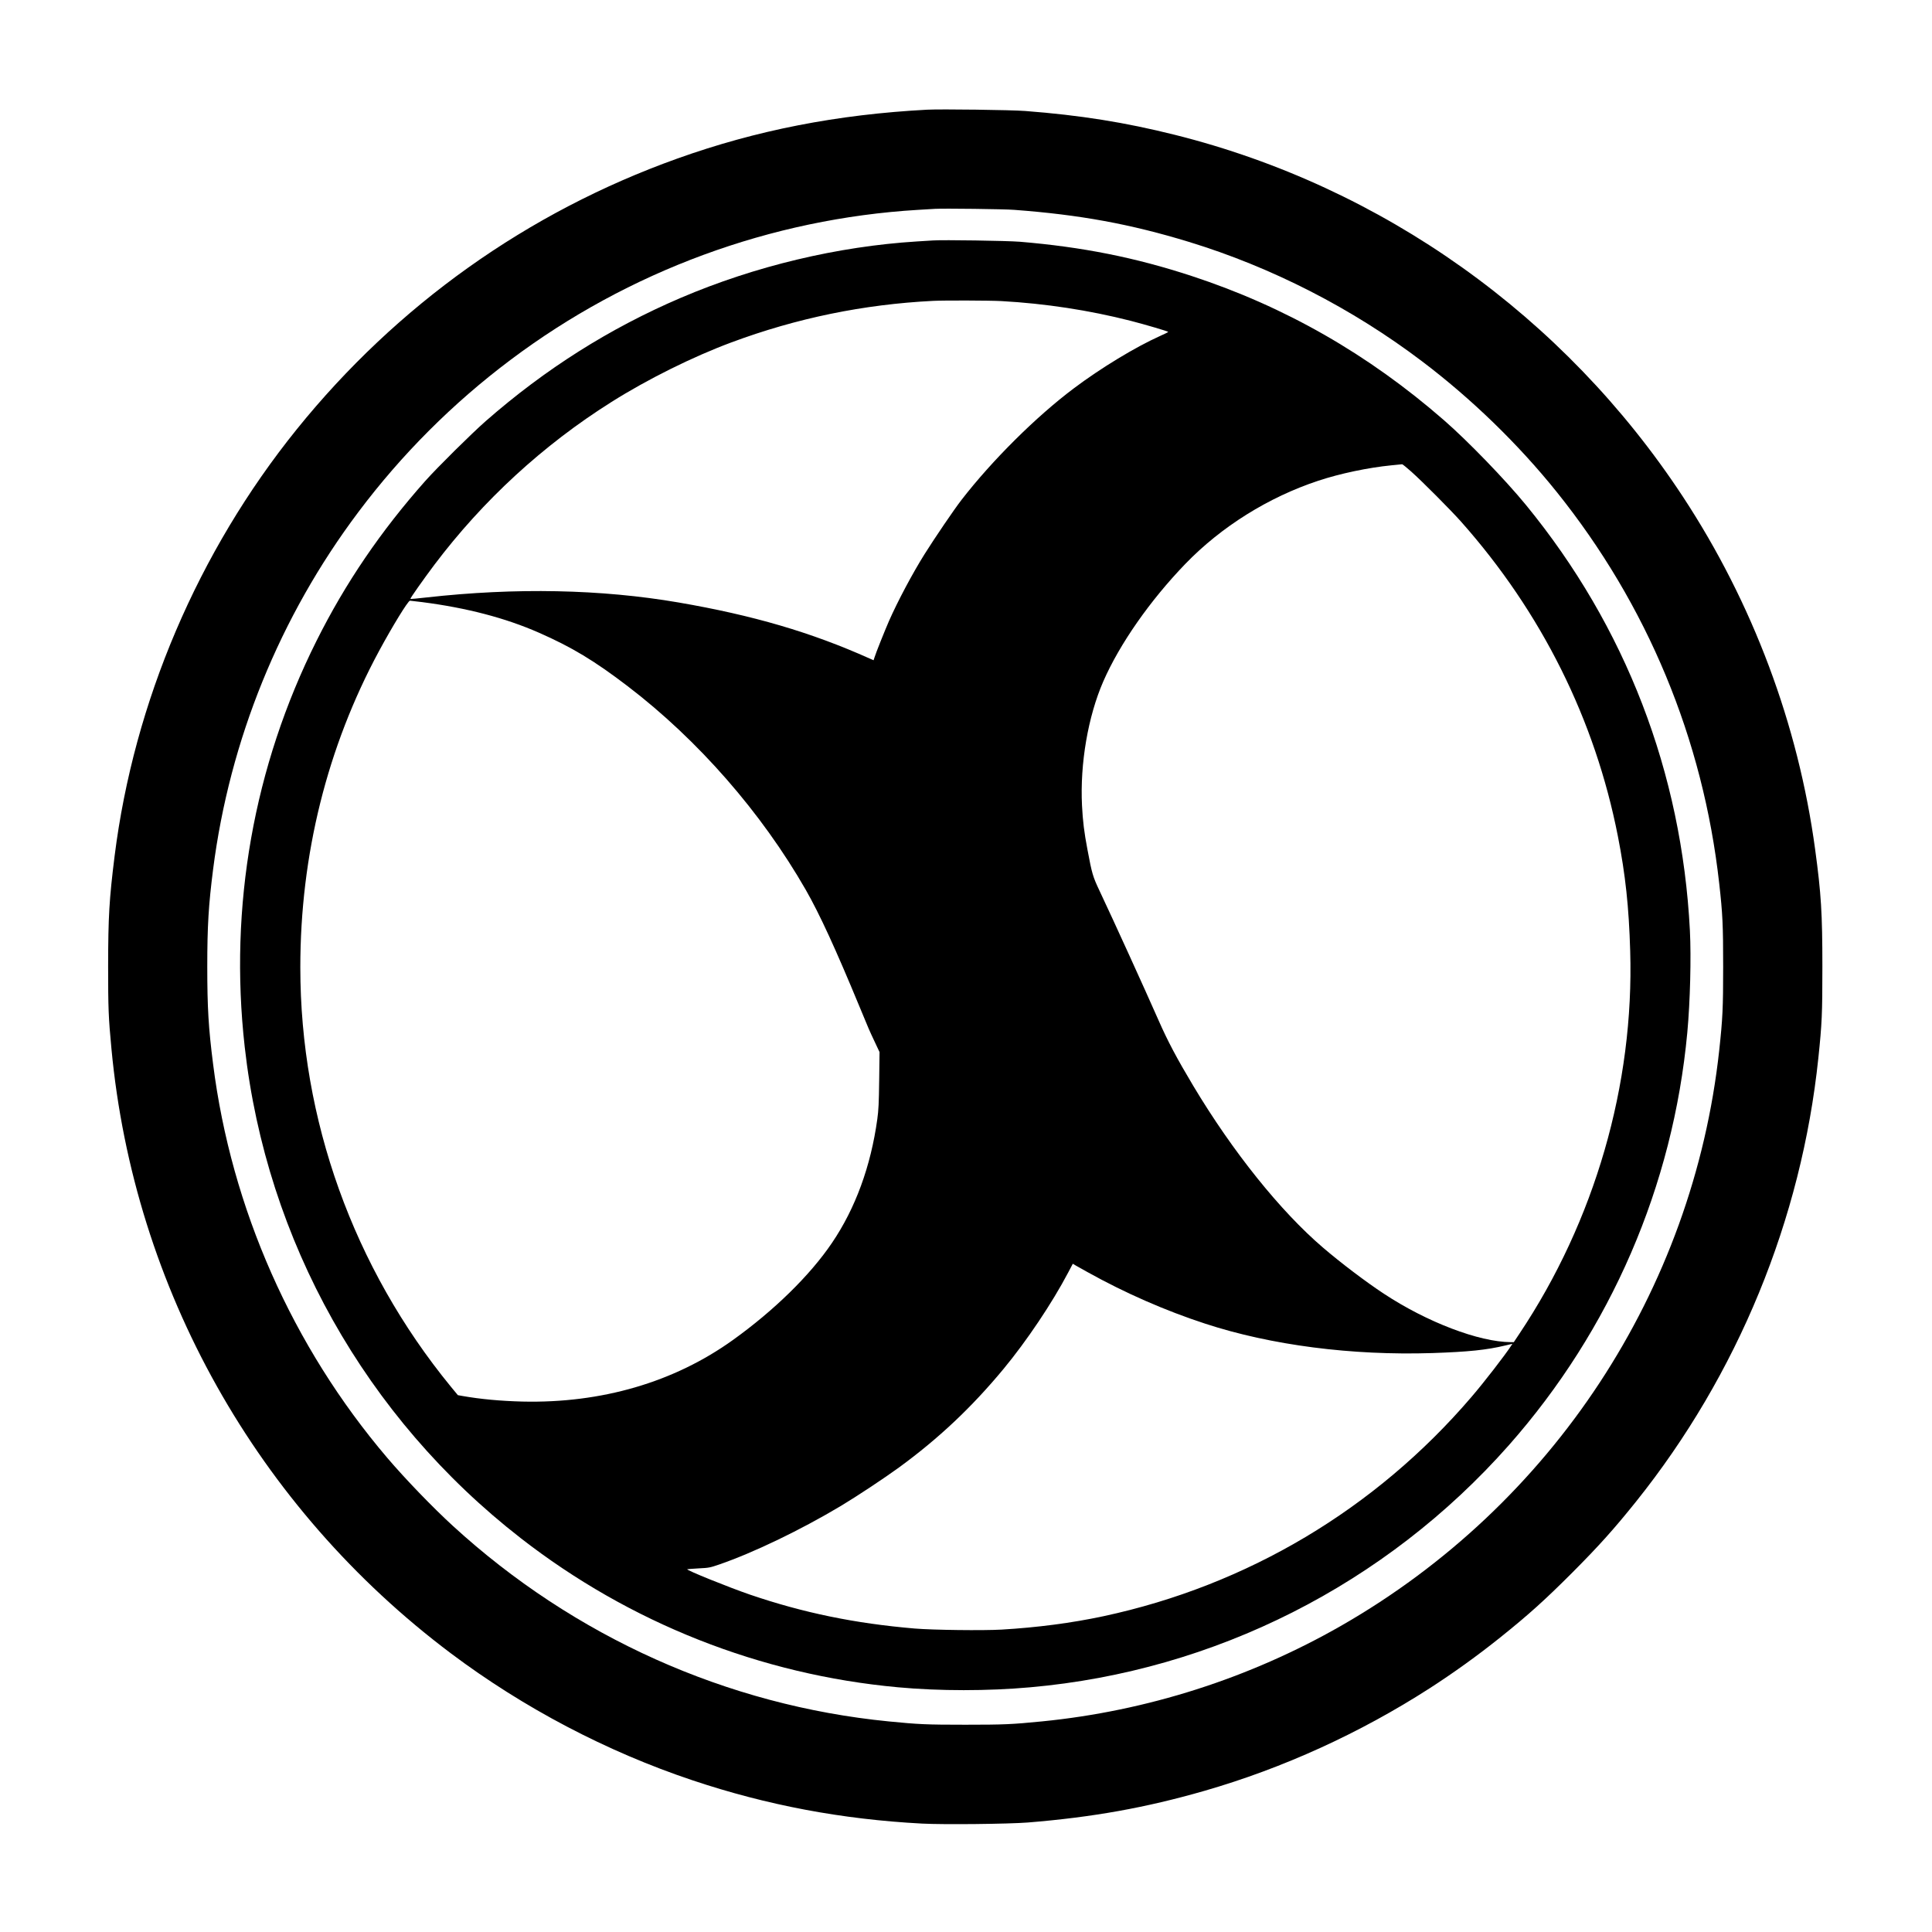
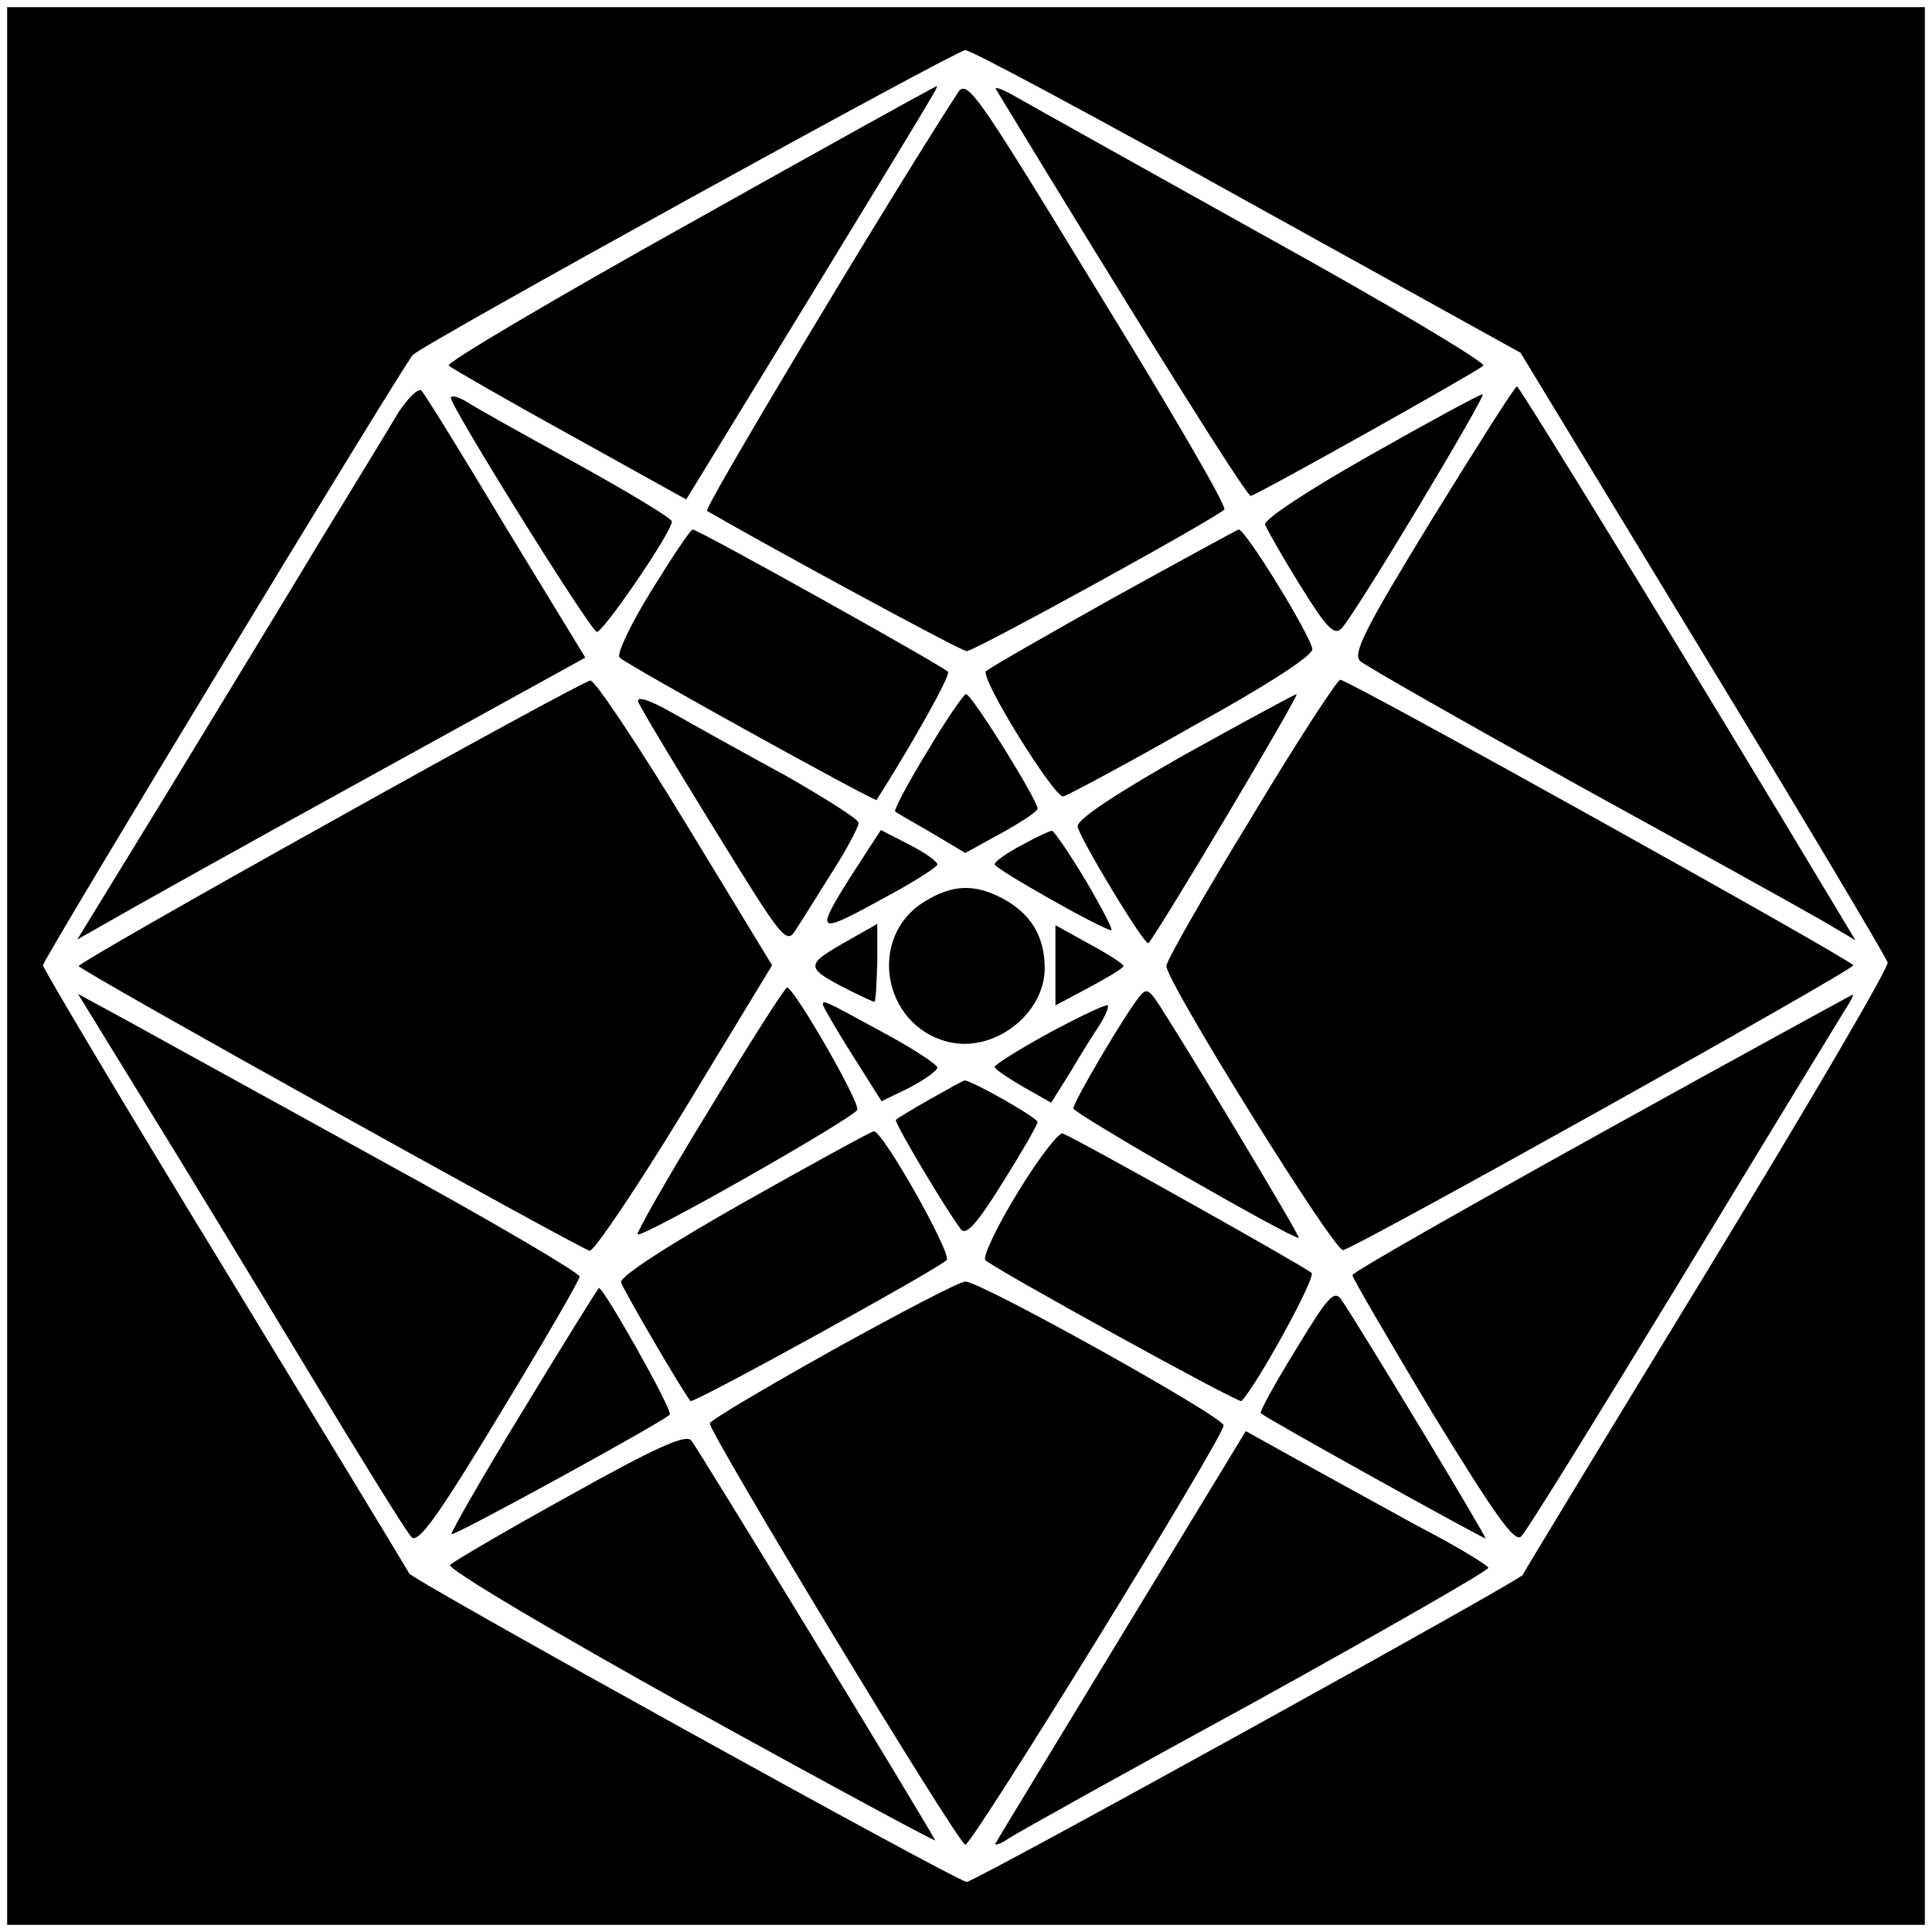
- <svg xmlns="http://www.w3.org/2000/svg" version="1.0" width="16pt" height="16pt" viewBox="0 0 16 16" preserveAspectRatio="xMidYMid meet">
-   <g transform="translate(0,16) scale(0.000595,-0.000595)" fill="#000000" stroke="none">
-     <path d="M12905 25364 c-1249 -66 -2377 -286 -3480 -681 -2082 -745 -3899 -2038 -5295 -3768 -1373 -1703 -2265 -3792 -2535 -5940 -75 -602 -89 -843 -90 -1530 0 -591 5 -717 46 -1150 312 -3335 2027 -6390 4724 -8416 1012 -760 2169 -1368 3365 -1768 1034 -346 2076 -543 3193 -602 299 -16 1205 -6 1472 15 902 73 1644 206 2460 441 1091 314 2164 803 3135 1428 332 214 667 455 979 705 391 313 619 518 997 896 376 377 587 612 895 996 1416 1768 2303 3927 2538 6175 50 480 56 609 56 1270 0 745 -17 1016 -101 1635 -235 1739 -871 3434 -1842 4910 -1651 2511 -4179 4311 -7069 5034 -696 174 -1316 273 -2083 332 -193 15 -1175 28 -1365 18z m1210 -1394 c915 -68 1617 -197 2433 -446 1152 -352 2272 -925 3246 -1663 686 -519 1338 -1151 1872 -1816 1262 -1571 2039 -3441 2263 -5450 48 -425 55 -584 55 -1160 0 -575 -7 -722 -55 -1165 -365 -3345 -2322 -6323 -5263 -8008 -1275 -730 -2706 -1187 -4166 -1331 -416 -41 -526 -46 -1065 -46 -539 0 -649 5 -1065 46 -2251 222 -4379 1176 -6065 2720 -285 261 -662 652 -916 950 -1319 1549 -2170 3473 -2423 5479 -64 501 -81 787 -81 1355 0 570 18 860 81 1355 230 1800 929 3520 2023 4975 602 802 1314 1514 2116 2116 1647 1238 3627 1966 5675 2089 96 6 202 12 235 14 120 7 964 -3 1100 -14z" />
-     <path d="M12985 23544 c-27 -2 -129 -8 -225 -14 -1101 -69 -2251 -343 -3285 -785 -989 -423 -1885 -989 -2715 -1716 -199 -175 -670 -641 -842 -834 -616 -694 -1111 -1420 -1513 -2225 -874 -1748 -1219 -3695 -999 -5650 303 -2700 1684 -5159 3839 -6836 1520 -1183 3341 -1903 5255 -2078 573 -53 1251 -53 1840 0 2567 227 4949 1433 6661 3369 1420 1608 2286 3611 2484 5745 40 433 55 1046 36 1420 -113 2200 -895 4229 -2280 5920 -287 351 -812 894 -1143 1182 -1053 918 -2213 1581 -3508 2006 -789 259 -1523 405 -2395 478 -177 14 -1072 28 -1210 18z m955 -844 c610 -34 1217 -127 1795 -274 210 -54 525 -147 525 -155 0 -3 -50 -29 -112 -56 -343 -154 -822 -444 -1200 -728 -527 -395 -1141 -1006 -1566 -1555 -102 -132 -370 -526 -512 -752 -170 -271 -376 -659 -498 -936 -61 -141 -179 -435 -201 -506 l-12 -37 -57 25 c-812 364 -1622 601 -2657 779 -1078 185 -2267 209 -3509 70 -121 -14 -222 -23 -224 -20 -6 6 183 274 334 475 676 896 1513 1666 2462 2264 504 318 1136 632 1672 831 908 338 1838 529 2805 578 158 8 790 6 955 -3z m5701 -2372 c156 -139 548 -533 695 -698 1120 -1261 1865 -2756 2183 -4380 105 -536 153 -982 171 -1595 56 -1861 -493 -3758 -1542 -5328 l-78 -117 -43 0 c-441 2 -1167 279 -1767 675 -252 166 -596 427 -845 640 -593 507 -1258 1336 -1808 2255 -227 380 -353 617 -480 906 -202 458 -619 1374 -822 1804 -95 201 -106 239 -169 575 -46 240 -65 398 -76 614 -29 585 84 1240 296 1727 228 522 651 1127 1143 1637 500 517 1154 926 1848 1156 304 101 696 183 1018 215 77 8 145 14 151 15 6 0 62 -45 125 -101z m-13764 -1818 c620 -80 1156 -220 1623 -425 461 -203 770 -389 1239 -747 977 -747 1857 -1753 2476 -2832 193 -338 413 -816 750 -1631 137 -332 128 -310 207 -479 l70 -149 -5 -391 c-4 -318 -9 -419 -26 -541 -90 -655 -305 -1244 -632 -1725 -303 -448 -804 -939 -1379 -1351 -818 -587 -1828 -882 -2930 -856 -306 8 -579 33 -835 78 l-62 11 -100 121 c-1354 1655 -2093 3714 -2093 5833 0 1566 373 3064 1096 4404 187 346 404 700 430 700 7 0 84 -9 171 -20z m9263 -9327 c519 -289 1080 -535 1635 -716 917 -300 2038 -445 3161 -409 504 17 757 43 1018 106 l97 23 -17 -26 c-88 -135 -378 -510 -555 -716 -1335 -1559 -3118 -2621 -5122 -3050 -440 -94 -921 -157 -1417 -186 -262 -15 -955 -6 -1210 15 -832 71 -1547 218 -2292 472 -294 101 -886 340 -873 353 2 2 73 7 157 12 146 7 159 10 288 54 478 165 1125 476 1690 813 224 134 610 390 816 540 552 404 1007 833 1450 1367 324 391 678 919 901 1343 l65 123 42 -25 c22 -13 97 -55 166 -93z" />
+ <svg xmlns="http://www.w3.org/2000/svg" version="1.0" width="270pt" height="270pt" viewBox="0 0 270 270" preserveAspectRatio="xMidYMid meet">
+   <g transform="translate(0,270) scale(0.1,-0.1)" fill="#000000" stroke="none">
+     <path d="M10 1350 l0 -1340 1340 0 1340 0 0 1340 0 1340 -1340 0 -1340 0 0 -1340z m1734 1068 l381 -211 255 -420 c140 -230 256 -425 258 -432 2 -7 -112 -201 -252 -431 -141 -231 -257 -422 -258 -425 -4 -8 -766 -429 -777 -429 -13 0 -775 422 -779 431 -2 4 -118 195 -258 425 -140 229 -254 421 -254 425 0 8 503 838 517 853 14 15 758 425 772 426 8 0 185 -95 395 -212z" />
+     <path d="M1337 2568 c-107 -166 -354 -579 -349 -582 90 -52 355 -196 363 -196 11 0 349 186 360 198 4 4 -76 141 -177 305 -177 290 -183 298 -197 275z" />
+     <path d="M962 2387 c-188 -105 -339 -194 -335 -198 5 -4 81 -48 170 -97 l162 -90 172 281 c191 313 181 297 177 296 -2 0 -157 -86 -346 -192z" />
+     <path d="M1392 2575 c200 -329 351 -570 356 -568 12 3 317 174 325 182 4 4 -133 86 -305 181 -172 96 -328 183 -347 194 -19 11 -32 16 -29 11z" />
+     <path d="M557 2124 c-13 -22 -63 -104 -112 -184 -48 -80 -144 -237 -212 -349 l-125 -204 44 25 c24 14 183 103 354 197 l312 172 -111 182 c-60 100 -113 186 -118 191 -4 4 -18 -9 -32 -30z" />
+     <path d="M2001 1974 c-95 -155 -111 -188 -100 -198 8 -7 147 -86 309 -176 162 -89 315 -174 339 -188 l44 -26 -24 40 c-216 360 -445 733 -449 734 -3 0 -56 -84 -119 -186z" />
+     <path d="M630 2144 c1 -14 194 -324 204 -327 8 -2 104 138 105 154 1 4 -59 40 -131 80 -73 40 -143 79 -155 87 -13 8 -23 10 -23 6z" />
+     <path d="M1915 2064 c-85 -48 -149 -90 -147 -97 2 -6 24 -45 49 -85 37 -60 48 -71 58 -60 20 21 204 328 197 327 -4 0 -74 -38 -157 -85z" />
+     <path d="M910 1874 c-29 -47 -49 -89 -44 -93 13 -12 357 -202 359 -199 49 77 103 173 100 179 -5 7 -349 199 -357 199 -3 0 -29 -39 -58 -86z" />
+     <path d="M1555 1864 c-93 -52 -173 -98 -177 -102 -9 -9 96 -178 108 -175 5 1 86 44 179 97 107 59 170 100 169 109 -2 18 -93 167 -103 167 -3 -1 -82 -44 -176 -96z" />
+     <path d="M463 1552 c-194 -108 -353 -199 -353 -202 0 -6 697 -393 714 -398 6 -1 66 88 133 198 l122 201 -121 199 c-67 110 -127 200 -133 199 -5 0 -169 -89 -362 -197z" />
+     <path d="M1748 1556 c-65 -106 -118 -199 -118 -206 0 -22 235 -400 247 -397 18 3 713 391 713 398 0 6 -705 399 -717 399 -4 0 -61 -87 -125 -194z" />
+     <path d="M892 1719 c3 -8 51 -88 106 -177 98 -159 101 -163 115 -140 8 12 31 49 51 81 20 31 36 62 36 67 0 5 -46 34 -102 66 -57 31 -127 70 -157 87 -33 19 -52 25 -49 16z" />
+     <path d="M1296 1650 c-27 -44 -47 -82 -45 -84 2 -2 25 -15 51 -30 l47 -28 51 28 c27 15 50 30 50 34 0 12 -92 160 -100 160 -3 0 -28 -36 -54 -80z" />
+     <path d="M1655 1645 c-95 -54 -150 -90 -149 -100 2 -15 94 -168 99 -163 15 17 212 348 207 348 -4 -1 -74 -39 -157 -85z" />
+     <path d="M1194 1483 c-56 -88 -54 -90 34 -42 45 24 82 47 82 51 0 4 -18 17 -40 28 l-39 20 -37 -57z" />
+     <path d="M1428 1519 c-21 -11 -38 -23 -38 -27 0 -6 152 -92 163 -92 3 0 -13 31 -36 70 -23 38 -44 69 -47 69 -3 0 -22 -9 -42 -20z" />
+     <path d="M1292 1440 c-80 -49 -59 -173 33 -196 64 -16 135 39 135 103 0 45 -20 77 -60 98 -39 20 -69 19 -108 -5z" />
+     <path d="M1177 1381 c-52 -30 -51 -34 10 -65 18 -9 33 -16 35 -16 2 0 3 25 4 55 0 30 0 55 0 54 -1 -1 -23 -13 -49 -28z" />
+     <path d="M1475 1351 l0 -56 47 25 c26 14 48 27 48 30 0 3 -22 17 -48 31 l-47 26 0 -56z" />
+     <path d="M991 1149 c-57 -93 -102 -172 -100 -174 6 -6 303 163 307 174 4 11 -88 170 -98 171 -3 0 -52 -77 -109 -171z" />
+     <path d="M1593 1308 c-20 -24 -93 -148 -93 -157 0 -7 303 -181 315 -181 4 0 -170 289 -200 333 -10 14 -14 15 -22 5z" />
+     <path d="M203 1158 c52 -84 154 -252 227 -373 73 -121 138 -226 145 -233 9 -10 36 27 123 171 62 102 112 188 112 193 0 5 -122 77 -272 159 -150 83 -307 169 -350 193 l-79 43 94 -153z" />
+     <path d="M2238 1117 c-191 -106 -348 -195 -348 -199 0 -4 51 -91 112 -193 87 -142 115 -182 124 -172 7 6 108 170 225 362 117 193 219 360 227 373 8 12 13 22 11 22 -2 -1 -160 -87 -351 -193z" />
+     <path d="M1150 1296 c0 -2 18 -34 41 -70 l41 -65 39 19 c21 11 39 24 39 28 0 4 -33 26 -72 47 -86 47 -88 48 -88 41z" />
+     <path d="M1467 1257 c-42 -23 -77 -45 -77 -48 0 -3 18 -15 40 -28 l39 -22 27 43 c14 24 33 54 41 66 8 13 13 25 11 27 -2 2 -38 -15 -81 -38z" />
+     <path d="M1300 1164 c-25 -14 -46 -27 -48 -29 -3 -3 72 -129 91 -153 7 -9 22 7 58 65 27 43 49 81 49 85 0 6 -92 58 -102 58 -2 0 -23 -12 -48 -26z" />
+     <path d="M1040 1020 c-106 -60 -174 -104 -172 -112 3 -11 88 -156 97 -166 4 -4 345 184 358 197 8 8 -90 182 -102 180 -3 0 -85 -45 -181 -99z" />
+     <path d="M1422 1033 c-29 -47 -49 -90 -45 -94 12 -12 355 -201 358 -197 22 23 104 172 98 179 -8 8 -329 188 -348 195 -5 2 -34 -35 -63 -83z" />
+     <path d="M1165 814 c-93 -52 -171 -98 -173 -103 -3 -10 345 -585 357 -589 8 -3 361 569 361 586 0 12 -341 202 -361 201 -8 0 -90 -43 -184 -95z" />
+     <path d="M731 729 c-57 -93 -102 -172 -100 -173 4 -3 294 156 305 167 5 5 -92 177 -99 177 -1 0 -49 -77 -106 -171z" />
+     <path d="M1811 814 c-29 -47 -51 -87 -49 -89 5 -6 310 -175 314 -175 3 0 -175 295 -201 333 -10 15 -18 7 -64 -69z" />
+     <path d="M796 610 c-87 -48 -162 -92 -167 -97 -5 -5 145 -94 336 -200 190 -105 344 -188 342 -185 -17 32 -333 550 -341 559 -8 9 -50 -10 -170 -77z" />
+     <path d="M1569 417 c-94 -155 -174 -286 -177 -292 -4 -5 5 -3 18 6 14 9 170 96 348 193 177 98 322 181 322 185 0 3 -44 30 -98 58 -53 29 -129 71 -169 93 l-72 40 -172 -283z" />
  </g>
</svg>
